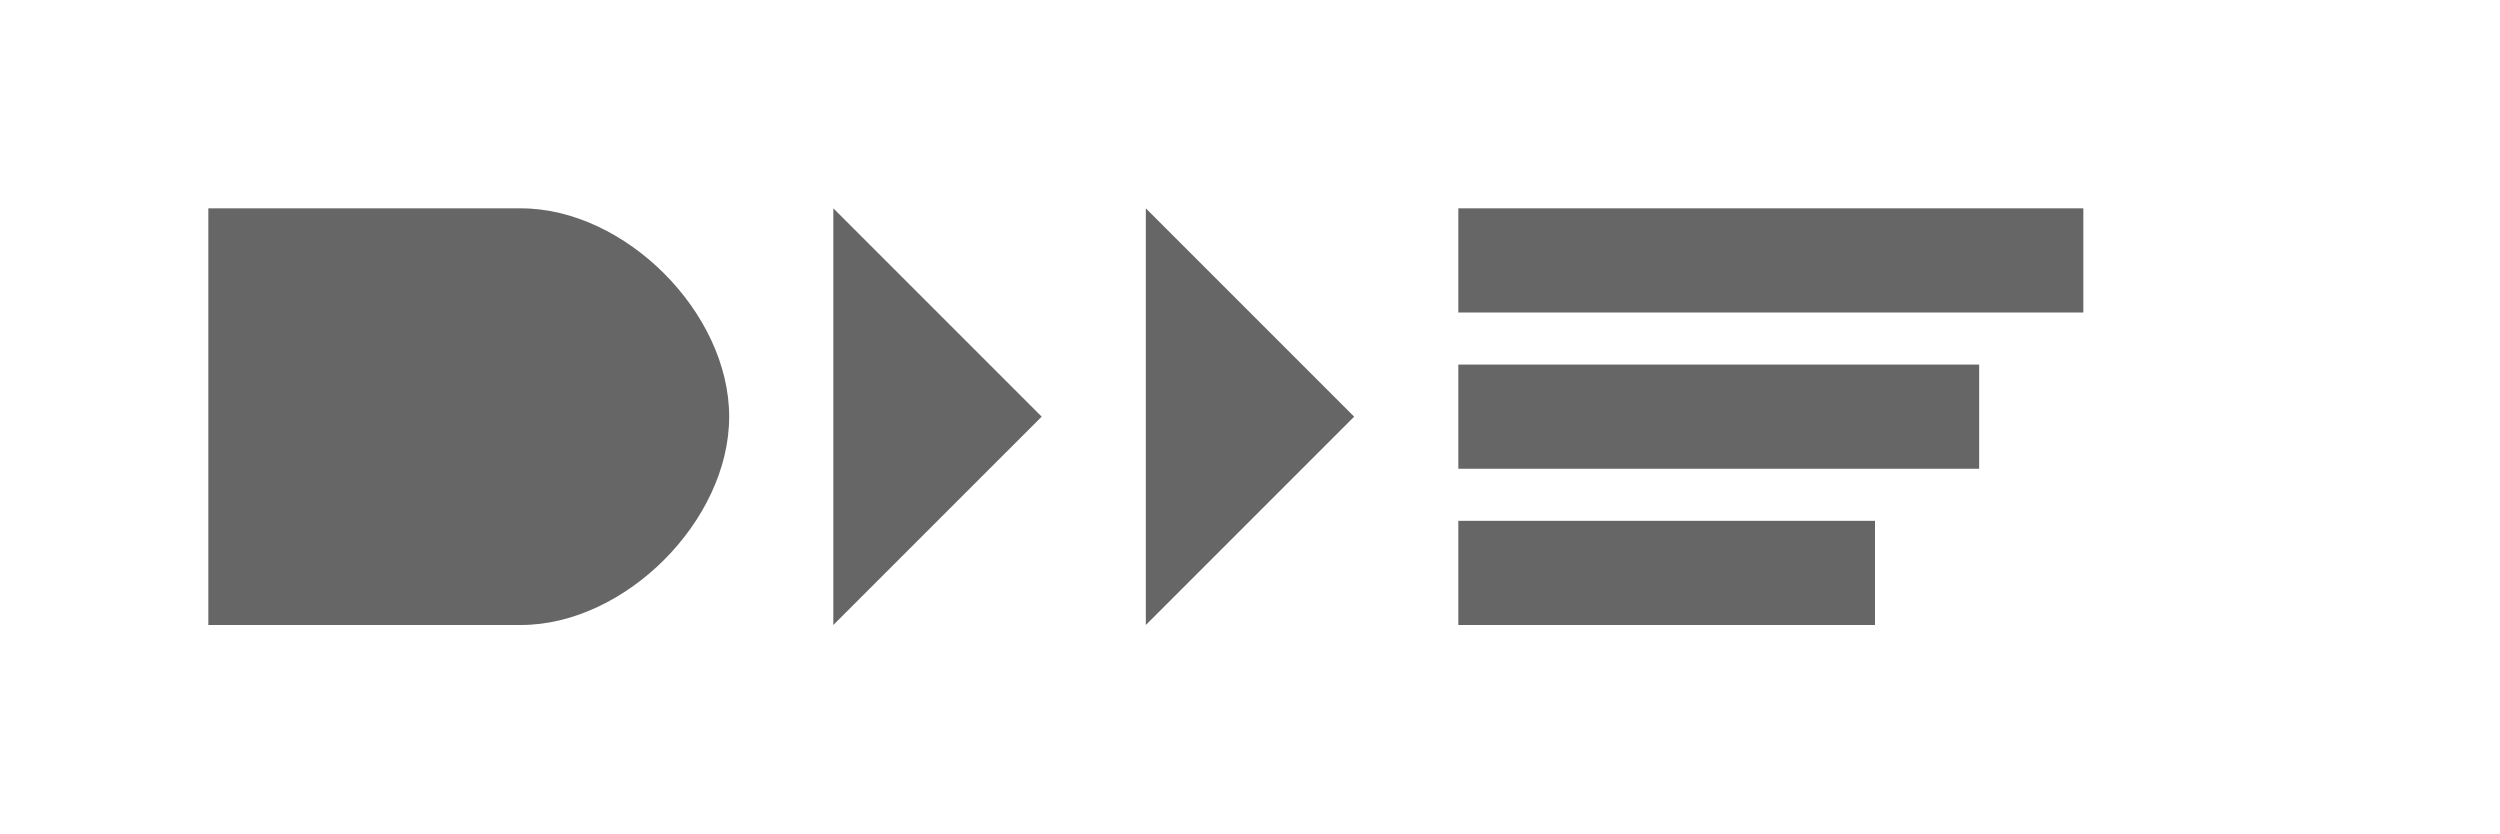
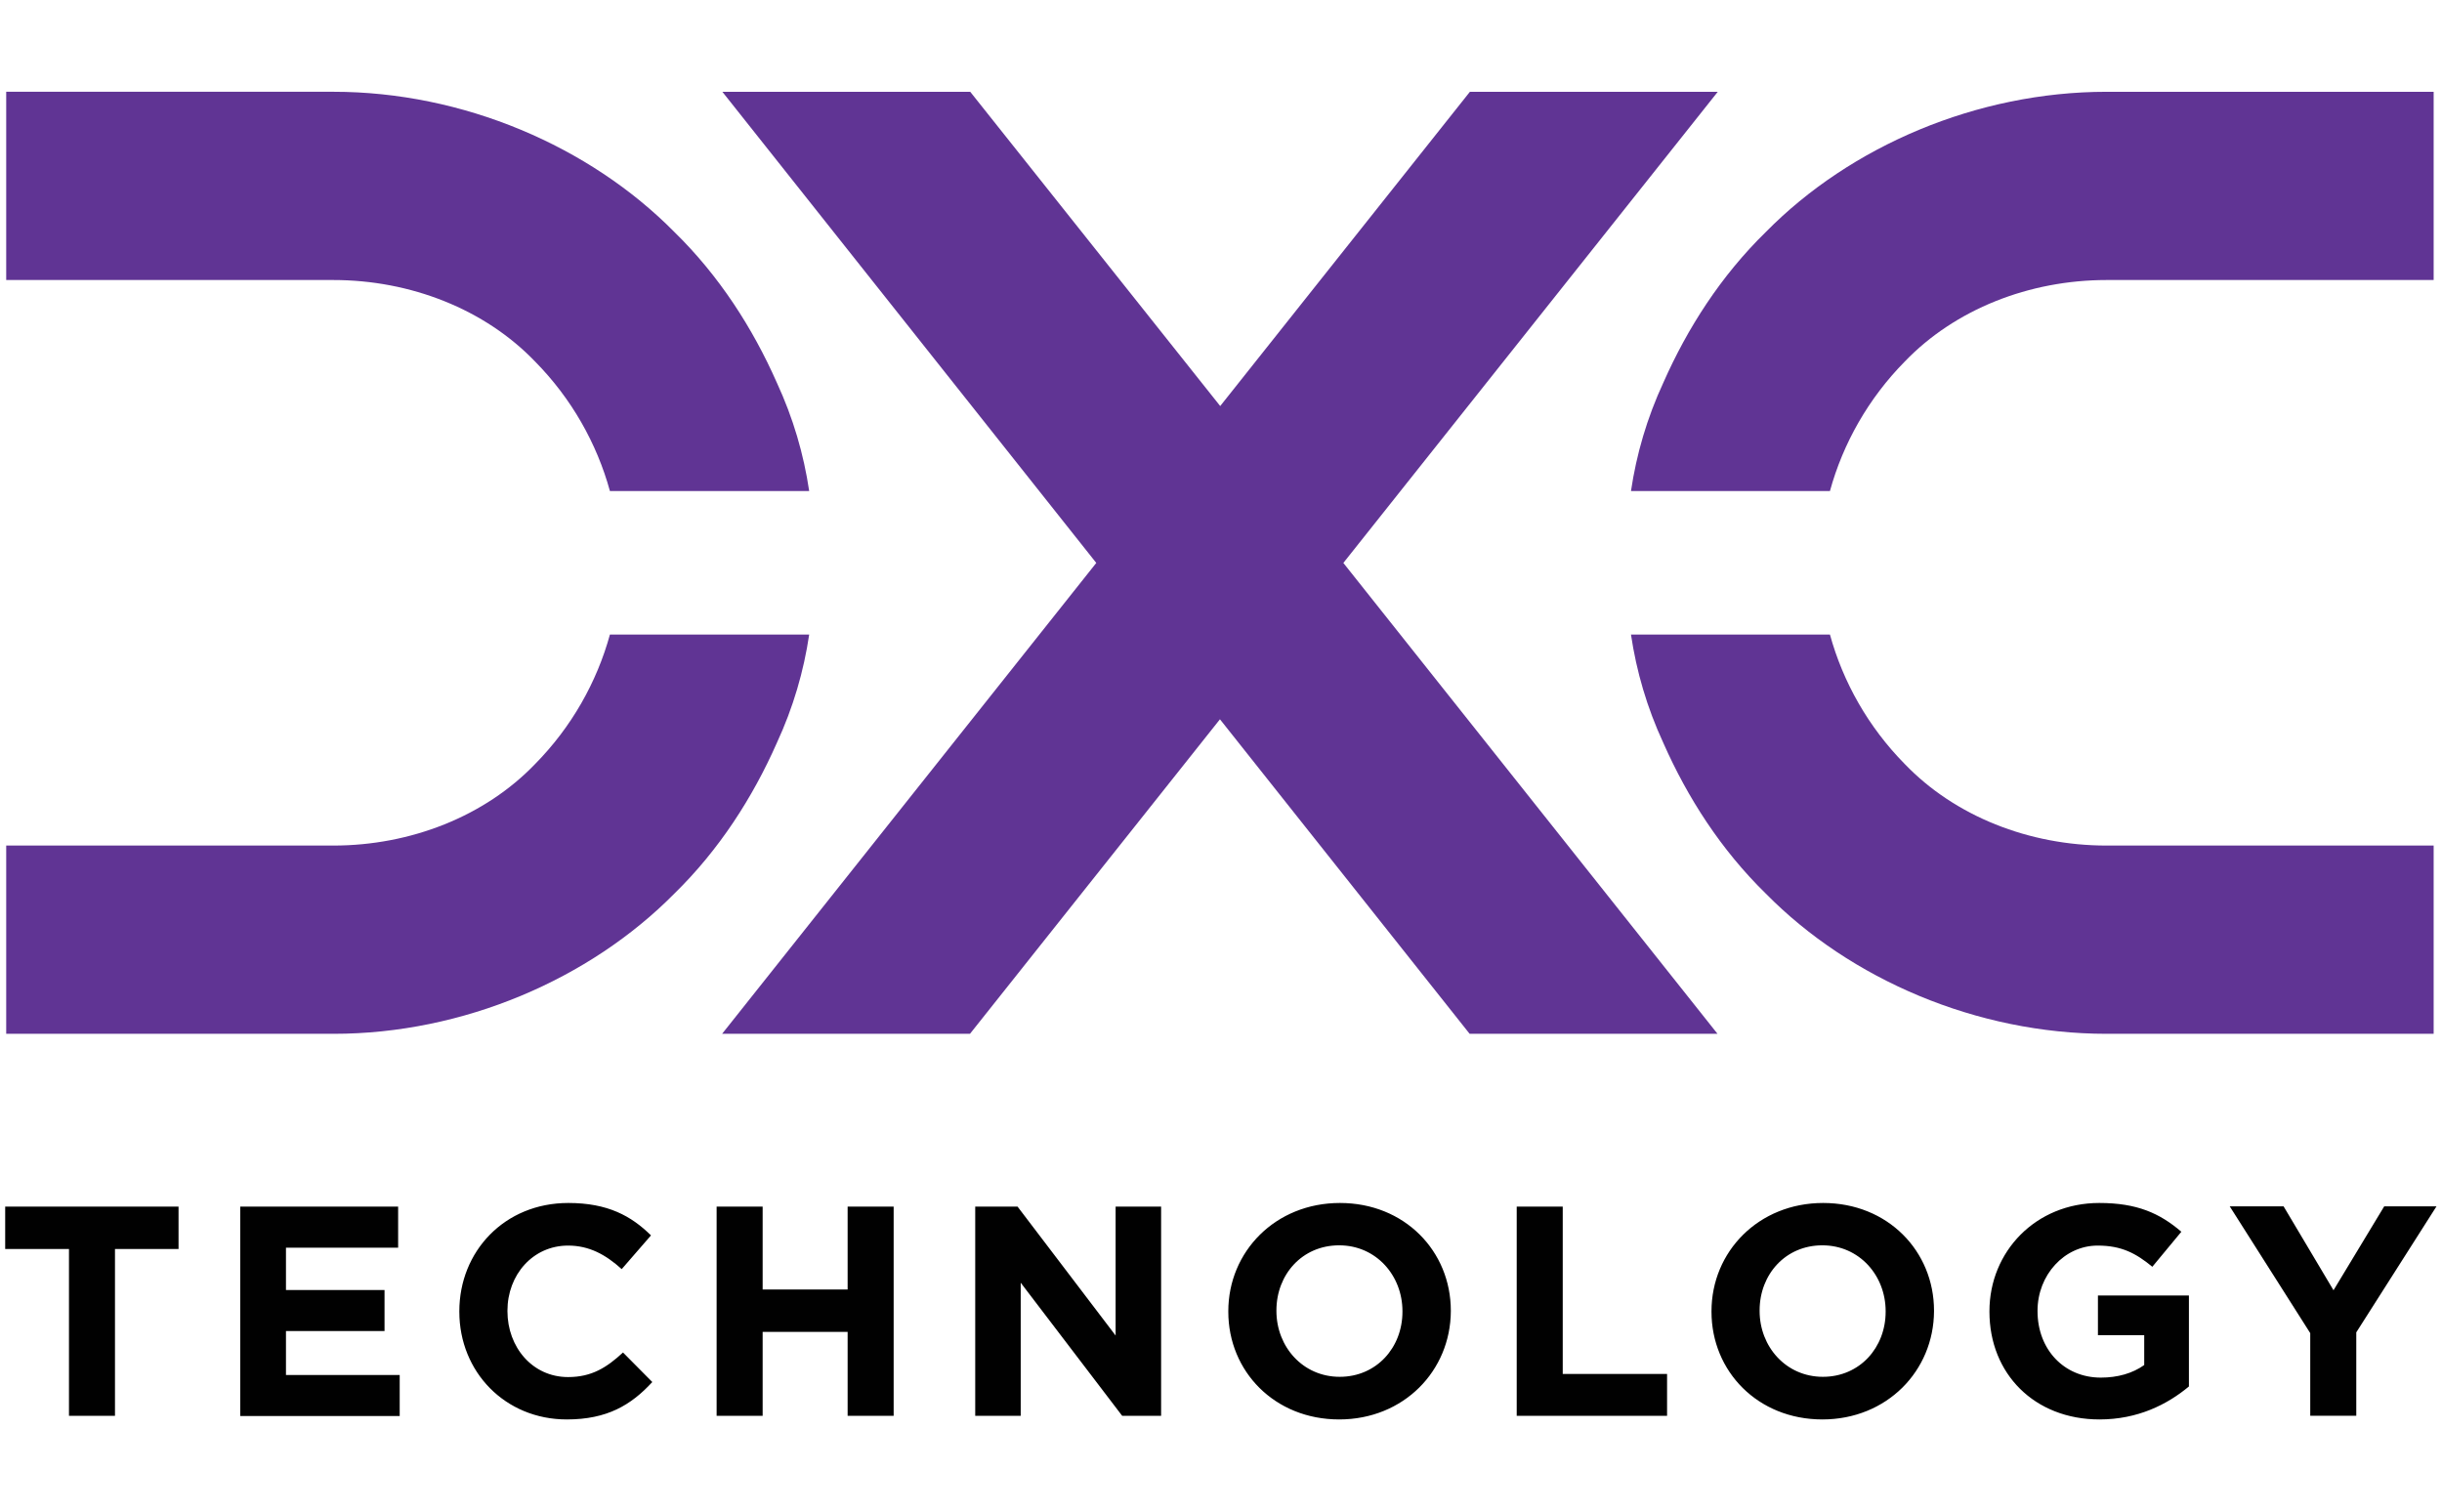
- <svg xmlns="http://www.w3.org/2000/svg" width="120" height="40" viewBox="0 0 120 40" fill="none">
-   <path d="M10 10H25C30 10 35 15 35 20C35 25 30 30 25 30H10V10Z" fill="#666666" />
-   <path d="M40 10L50 20L40 30V10Z" fill="#666666" />
-   <path d="M55 10L65 20L55 30V10Z" fill="#666666" />
-   <path d="M70 10H100V15H70V10Z" fill="#666666" />
-   <path d="M70 17.5H95V22.5H70V17.5Z" fill="#666666" />
-   <path d="M70 25H90V30H70V25Z" fill="#666666" />
+ <svg xmlns="http://www.w3.org/2000/svg" version="1.1" id="Layer_1" x="0px" y="0px" viewBox="0 0 1050 650" style="enable-background:new 0 0 1050 650;" xml:space="preserve">
+   <style type="text/css">
+ 	.st0{fill:#010101;}
+ 	.st1{fill:#603494;}
+ </style>
+   <g id="Logo_and_Copy">
+     <g>
+       <path class="st0" d="M49.44,537.06v71.73H29.66v-71.73H2.23v-18.21h74.54v18.21H49.44z M103.29,608.79v-89.94h67.9v17.65h-48.23    v18.21h42.38v17.65h-42.38v18.89h48.9v17.65h-68.58V608.79z M243.71,610.36c-26.53,0-46.21-20.46-46.21-46.32v-0.22    c0-25.63,19.34-46.54,46.88-46.54c16.98,0,27.09,5.62,35.53,13.94l-12.59,14.5c-6.97-6.3-14.05-10.12-23.05-10.12    c-15.18,0-26.08,12.59-26.08,27.99v0.22c0,15.4,10.68,28.33,26.08,28.33c10.23,0,16.64-4.16,23.61-10.57l12.59,12.7    C271.37,604.18,261.03,610.36,243.71,610.36z M364.46,608.79V572.7h-36.54v36.09h-19.79v-89.94h19.79v35.64h36.54v-35.64h19.79    v89.94H364.46z M482.5,608.79l-43.62-57.22v57.22h-19.56v-89.94h18.21l42.16,55.43v-55.43h19.56v89.94H482.5z M575.81,610.36    c-27.77,0-47.67-20.69-47.67-46.32v-0.22c0-25.63,20.24-46.54,48.01-46.54c27.77,0,47.67,20.69,47.67,46.32v0.22    C623.71,589.45,603.58,610.36,575.81,610.36z M603.02,563.82c0-15.4-11.35-28.33-27.21-28.33c-15.96,0-26.98,12.59-26.98,27.99    v0.22c0,15.4,11.35,28.33,27.21,28.33c15.85,0,26.98-12.59,26.98-27.99V563.82z M652.15,608.79v-89.94h19.79v71.95h44.86v17.99    H652.15z M783.57,610.36c-27.77,0-47.67-20.69-47.67-46.32v-0.22c0-25.63,20.24-46.54,48.01-46.54    c27.77,0,47.67,20.69,47.67,46.32v0.22C831.47,589.45,811.34,610.36,783.57,610.36z M810.78,563.82    c0-15.4-11.35-28.33-27.21-28.33c-15.96,0-26.98,12.59-26.98,27.99v0.22c0,15.4,11.35,28.33,27.21,28.33s26.98-12.59,26.98-27.99    V563.82z M902.74,610.36c-27.99,0-47.33-19.67-47.33-46.32v-0.22c0-25.63,19.9-46.54,47.22-46.54c16.19,0,25.97,4.38,35.3,12.37    l-12.48,15.06c-6.97-5.73-13.15-9.11-23.5-9.11c-14.39,0-25.86,12.7-25.86,27.99v0.22c0,16.41,11.35,28.56,27.21,28.56    c7.2,0,13.6-1.8,18.66-5.4v-12.82h-19.9v-17.09h39.12v39.12C931.86,603.95,919.16,610.36,902.74,610.36z M1013.14,572.92v35.86    h-19.79v-35.53l-34.63-54.53h23.16l21.47,36.09l21.81-36.09h22.48L1013.14,572.92z" />
+       <path class="st1" d="M347.93,272.86c-2.36,15.85-6.86,31.37-13.94,46.66c-10.34,23.38-24.73,45.87-44.07,64.76    c-36.43,36.88-90.84,60.26-146.49,60.26H2.67v-80.95h140.64c33.28,0,65.21-12.59,86.79-35.08c15.63-15.85,26.53-35.19,32.15-55.65    H347.93z M347.93,211.14c-2.36-15.85-6.86-31.37-13.94-46.66c-10.34-23.38-24.73-45.87-44.07-64.76    c-36.43-36.88-90.84-60.26-146.6-60.26H2.67v80.95h140.64c33.28,0,65.21,12.59,86.79,35.08c15.63,15.85,26.53,35.19,32.15,55.65    C262.26,211.14,347.93,211.14,347.93,211.14z M524.55,309.29L417.07,444.54H310.49l160.88-202.48L310.6,39.47h106.58    l107.48,135.13L632.02,39.47H738.6L577.61,242.06l160.88,202.48H631.91L524.55,309.29z M786.83,272.86    c5.62,20.46,16.53,39.8,32.15,55.65c21.59,22.48,53.51,35.08,86.79,35.08h140.64v80.95H905.78c-55.76,0-110.18-23.38-146.49-60.26    c-19.34-18.89-33.73-41.37-44.07-64.76c-7.08-15.29-11.58-30.8-13.94-46.66H786.83z M786.83,211.14    c5.62-20.46,16.53-39.8,32.15-55.65c21.59-22.48,53.51-35.08,86.79-35.08h140.64V39.47H905.78c-55.76,0-110.18,23.38-146.49,60.26    c-19.34,18.89-33.73,41.37-44.07,64.76c-7.08,15.29-11.58,30.8-13.94,46.66H786.83z" />
+     </g>
+   </g>
</svg>
